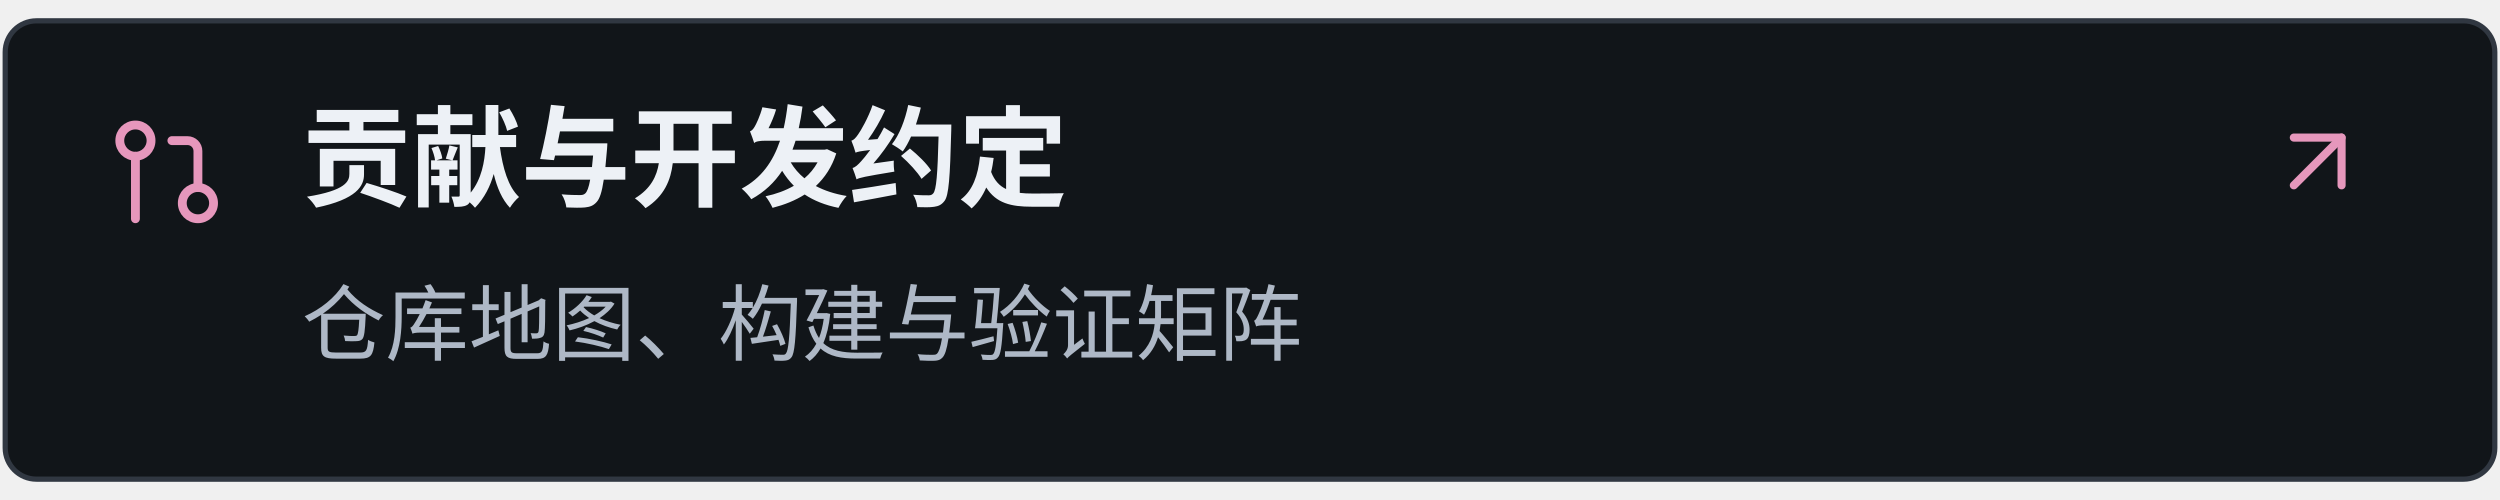
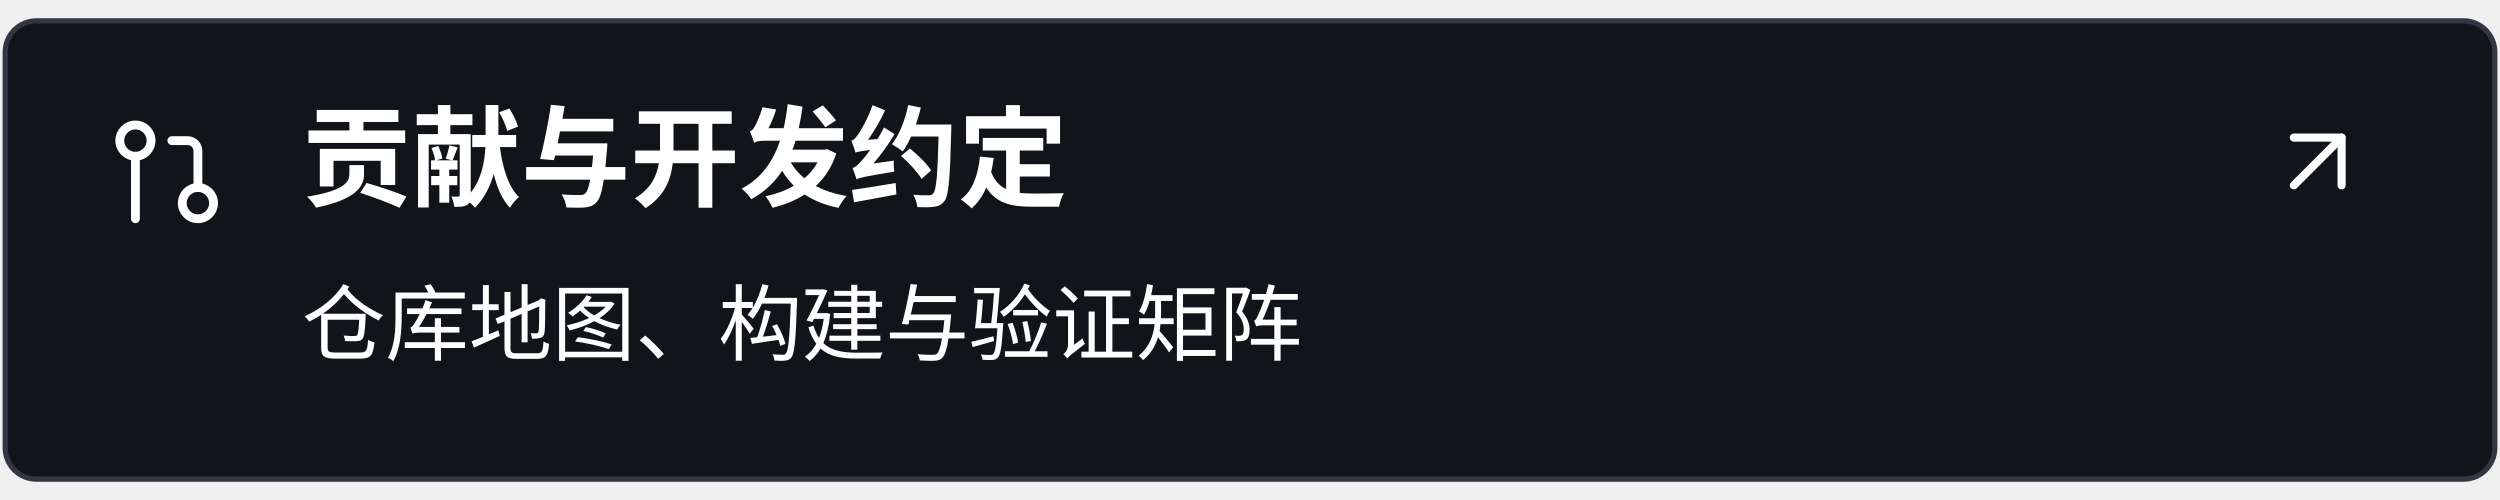
<svg xmlns="http://www.w3.org/2000/svg" width="480" height="96" viewBox="0 0 480 96" role="img" aria-labelledby="title desc">
  <style>
    text { font-family: "Cascadia Code","SFMono-Regular",Consolas,"Liberation Mono","Microsoft YaHei",monospace; letter-spacing: 0; }
    a:hover .tile { fill: #1b2028; }
    a:focus-visible .tile { stroke: #8bb6fb; stroke-width: 3; }
    
+     text { fill: #ffffff; stroke: #111519; stroke-width: 1.5; paint-order: stroke fill; stroke-linejoin: round; }
+     @media (prefers-color-scheme: light) {
+       .tile { fill: #f5f7fa; stroke: #65717f; }
+       a:hover .tile { fill: #e8edf4; }
+     }
+ 
  </style>
  <a href="https://github.com/says693/dsh-TUI-693/blob/main/docs/contributing.md">
    <rect class="tile" x="1" y="4" width="478" height="88" rx="6" fill="#111519" stroke="#303741" />
-     <g transform="translate(20 21) scale(1)" fill="none" stroke="#e697bc" stroke-width="1.7" stroke-linecap="round" stroke-linejoin="round">
-       <circle cx="18" cy="18" r="3" />
-       <circle cx="6" cy="6" r="3" />
-       <path d="M13 6h3a2 2 0 0 1 2 2v7" />
-       <line x1="6" x2="6" y1="9" y2="21" />
+     <g class="outlined-icon">
+       <g transform="translate(20 21) scale(1)" fill="none" stroke="#111519" stroke-width="3.5" stroke-linecap="round" stroke-linejoin="round">
+         <circle cx="18" cy="18" r="3" />
+         <circle cx="6" cy="6" r="3" />
+         <path d="M13 6h3a2 2 0 0 1 2 2v7" />
+         <line x1="6" x2="6" y1="9" y2="21" />
+       </g>
+       <g transform="translate(20 21) scale(1)" fill="none" stroke="#ffffff" stroke-width="1.7" stroke-linecap="round" stroke-linejoin="round">
+         <circle cx="18" cy="18" r="3" />
+         <circle cx="6" cy="6" r="3" />
+         <path d="M13 6h3a2 2 0 0 1 2 2v7" />
+         <line x1="6" x2="6" y1="9" y2="21" />
+       </g>
    </g>
    <text x="58" y="38" font-size="21" fill="#edf1f6" font-weight="600">贡献与开发约定</text>
    <text x="58" y="68" font-size="16" fill="#aeb8c6">仓库地图、构建与验证矩阵</text>
-     <g transform="translate(434 20) scale(0.9166667)" fill="none" stroke="#e697bc" stroke-width="1.7" stroke-linecap="round" stroke-linejoin="round">
-       <path d="M7 7h10v10" />
-       <path d="M7 17 17 7" />
+     <g class="outlined-icon">
+       <g transform="translate(434 20) scale(0.9166667)" fill="none" stroke="#111519" stroke-width="3.5" stroke-linecap="round" stroke-linejoin="round">
+         <path d="M7 7h10v10" />
+         <path d="M7 17 17 7" />
+       </g>
+       <g transform="translate(434 20) scale(0.9166667)" fill="none" stroke="#ffffff" stroke-width="1.7" stroke-linecap="round" stroke-linejoin="round">
+         <path d="M7 7h10v10" />
+         <path d="M7 17 17 7" />
+       </g>
    </g>
  </a>
</svg>
